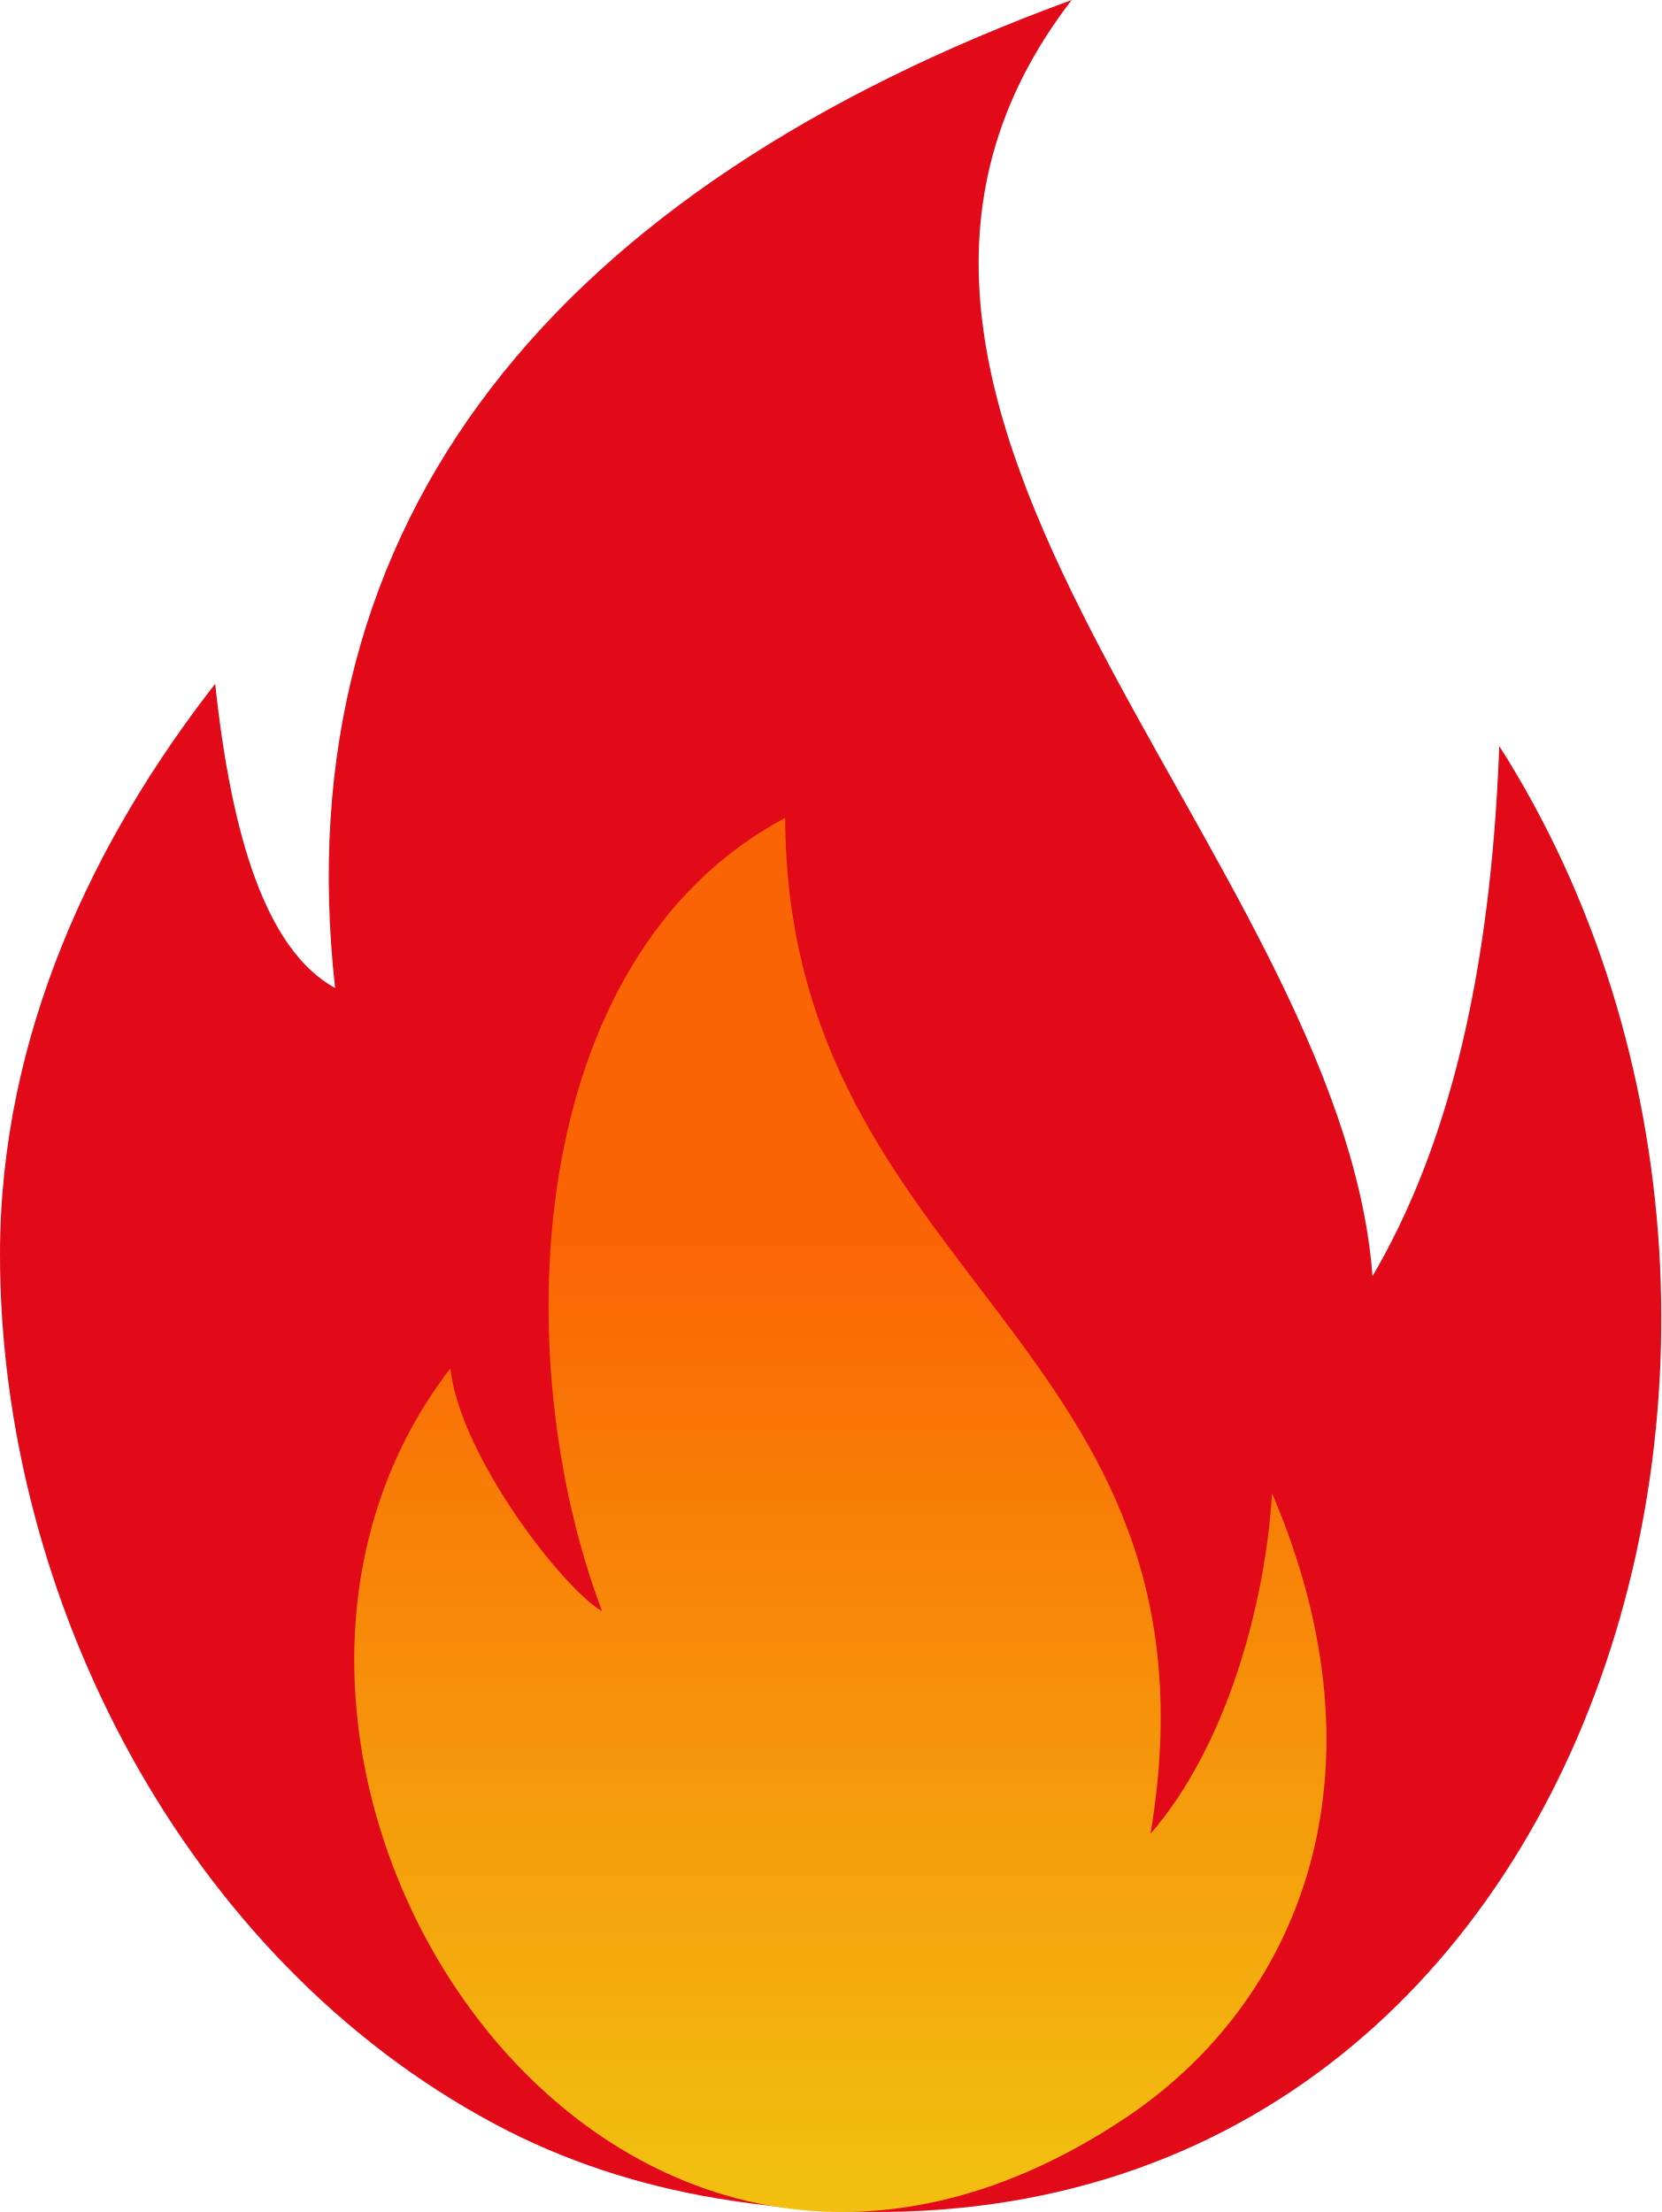
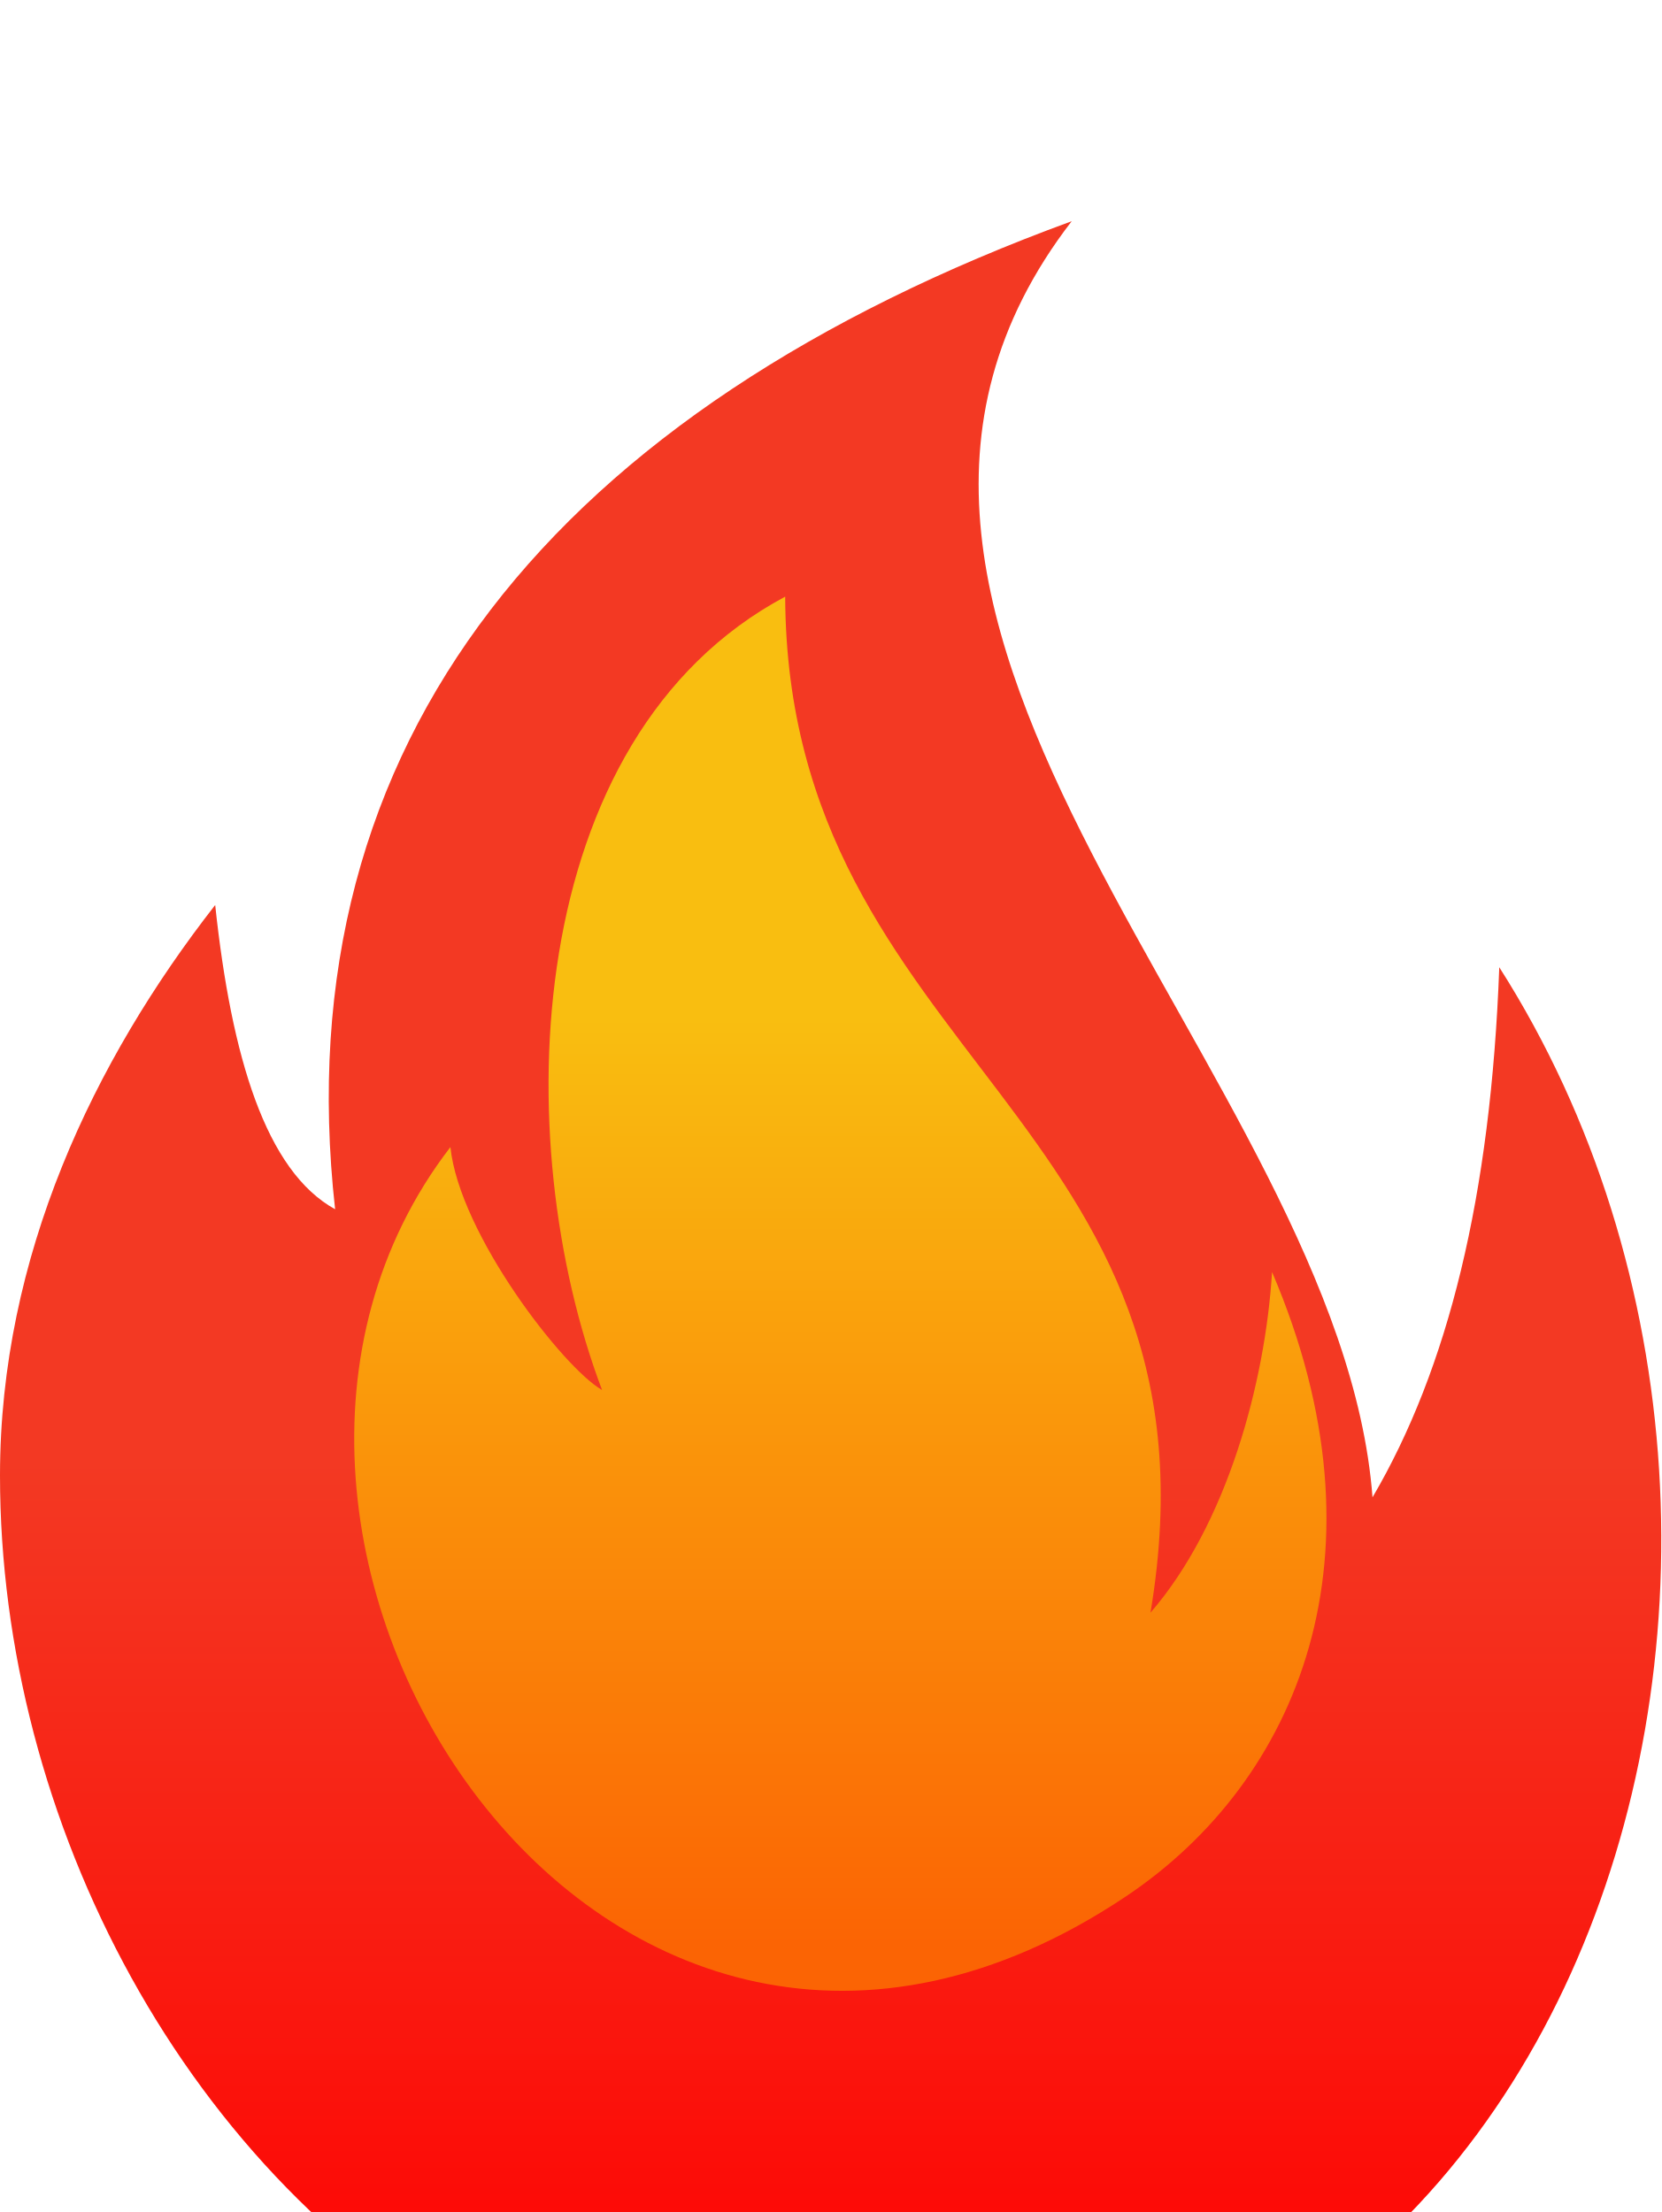
- <svg xmlns="http://www.w3.org/2000/svg" shape-rendering="geometricPrecision" text-rendering="geometricPrecision" image-rendering="optimizeQuality" fill-rule="evenodd" clip-rule="evenodd" viewBox="0 0 384 511.4">
+ <svg xmlns="http://www.w3.org/2000/svg" shape-rendering="geometricPrecision" text-rendering="geometricPrecision" image-rendering="optimizeQuality" fill-rule="evenodd" clip-rule="evenodd" viewBox="0 0 384 511.4" width="200px">
  <defs>
+     <linearGradient id="outer" gradientUnits="userSpaceOnUse" x1="163.52" y1="286.47" x2="163.52" y2="500.71">
+       <stop offset="0" stop-color="#F33923" />
+       <stop offset="1" stop-color="#FF0000" />
+     </linearGradient>
    <linearGradient id="a" gradientUnits="userSpaceOnUse" x1="163.52" y1="286.47" x2="163.52" y2="500.71">
-       <stop offset="0" stop-color="#FB6404" />
-       <stop offset="1" stop-color="#F2BE10" />
+       <stop offset="0" stop-color="#F9BE10 " />
+       <stop offset="1" stop-color="#FB6404" />
    </linearGradient>
  </defs>
-   <path fill="#E20919" d="M77.46 228.43C65.33 119.85 128.78 43.48 247.72 0c-72.85 94.5 62.09 196.88 69.53 295.03 17.44-29.75 27.34-69.48 29.3-122.55 89.18 139.92 15.25 368.59-181.02 335.73-18.02-3.01-35.38-8.7-51.21-17.17C42.76 452.8 0 369.53 0 290c0-50.69 21.68-95.95 49.74-131.91 3.75 35.23 11.73 61.51 27.72 70.34z" />
-   <path fill="url(#a)" d="M139.16 372.49c-21.83-57.66-18.81-150.75 42.33-183.41.43 107.03 103.57 120.64 84.44 234.9 17.64-20.39 26.51-53.02 28.1-78.75 27.96 65.38 6.04 117.72-33.81 144.37-121.15 81-225.48-83.23-156.11-173.26 2.08 20.07 26.14 51.12 35.05 56.15z" />
+   <style>
+         @keyframes pulse {
+         0% {
+         transform: scale(1.1) translate( -10px,-80px);
+         opacity: 1;
+         rotate: 0deg;
+         }
+         50% {
+         transform: scale(1.3) translate(-25px,-170px) ;
+         opacity: 0.8;
+         rotate: 5deg;
+         }
+         100% {
+         transform: scale(1.1) translate(-10px,-80px);
+         opacity: 1;
+         rotate: 0deg;
+         }
+         }
+         @keyframes moveAndMorph {
+         0% {
+         transform: translate(0,-5px) scale(1);
+         rotate: 0deg;
+         }
+         50% {
+         transform: translate(-15px,-20px) scale(1.02);
+         rotate: -3deg;
+         }
+         100% {
+         transform: translate(0,-5px) scale(1);
+         rotate: 0deg;
+         }
+         }
+         .outer-path {
+         animation: moveAndMorph 2s infinite ease-in-out;
+         transform: translateY(51.14px);
+         }
+         .gradient-path {
+         animation: pulse 2s infinite ease-in-out;
+         transform: translateY(-51.14px);
+         }
+     </style>
+   <path class="outer-path" fill="url(#outer)" d="M77.46 228.43C65.33 119.85 128.78 43.48 247.72 0c-72.85 94.5 62.09 196.88 69.53 295.03 17.44-29.75 27.34-69.48 29.3-122.55 89.18 139.92 15.25 368.59-181.02 335.73-18.02-3.01-35.38-8.7-51.21-17.17C42.76 452.8 0 369.53 0 290c0-50.69 21.68-95.95 49.74-131.91 3.75 35.23 11.73 61.51 27.72 70.34z" />
+   <path class="gradient-path" fill="url(#a)" d="M139.16 372.49c-21.83-57.66-18.81-150.75 42.33-183.41.43 107.03 103.57 120.64 84.44 234.9 17.64-20.39 26.51-53.02 28.1-78.75 27.96 65.38 6.04 117.72-33.81 144.37-121.15 81-225.48-83.23-156.11-173.26 2.08 20.07 26.14 51.12 35.05 56.15z" />
</svg>
